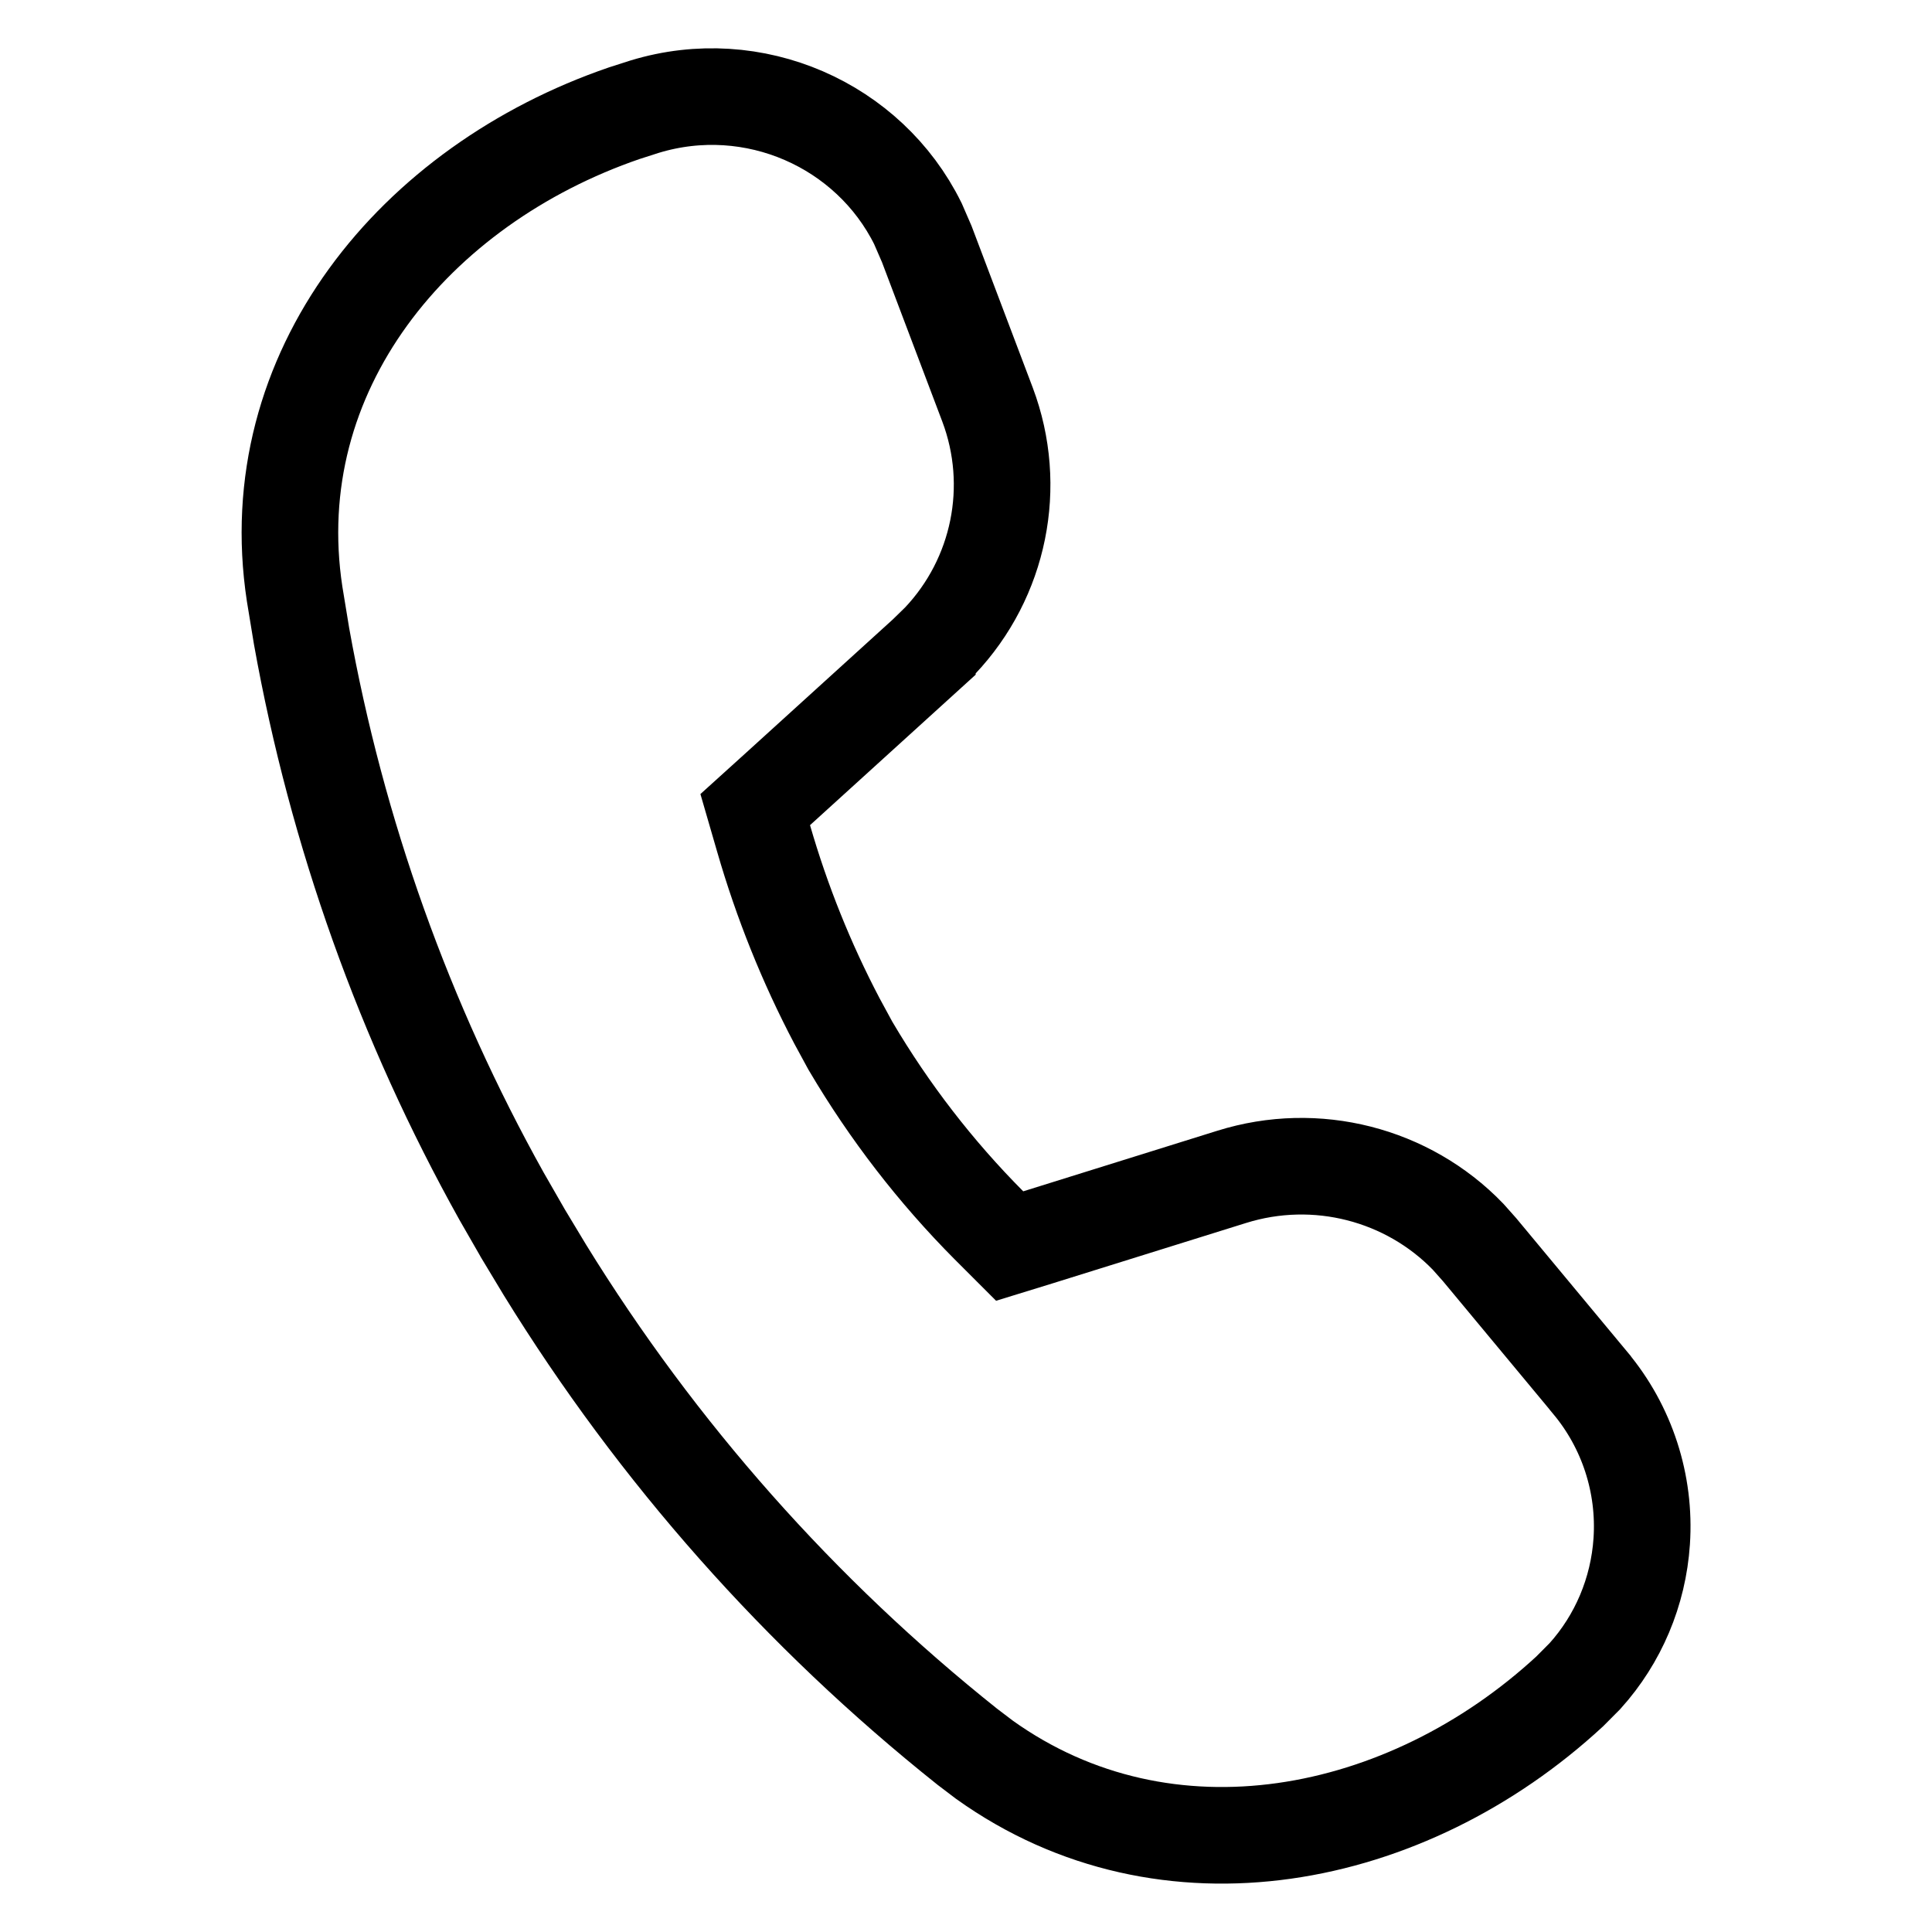
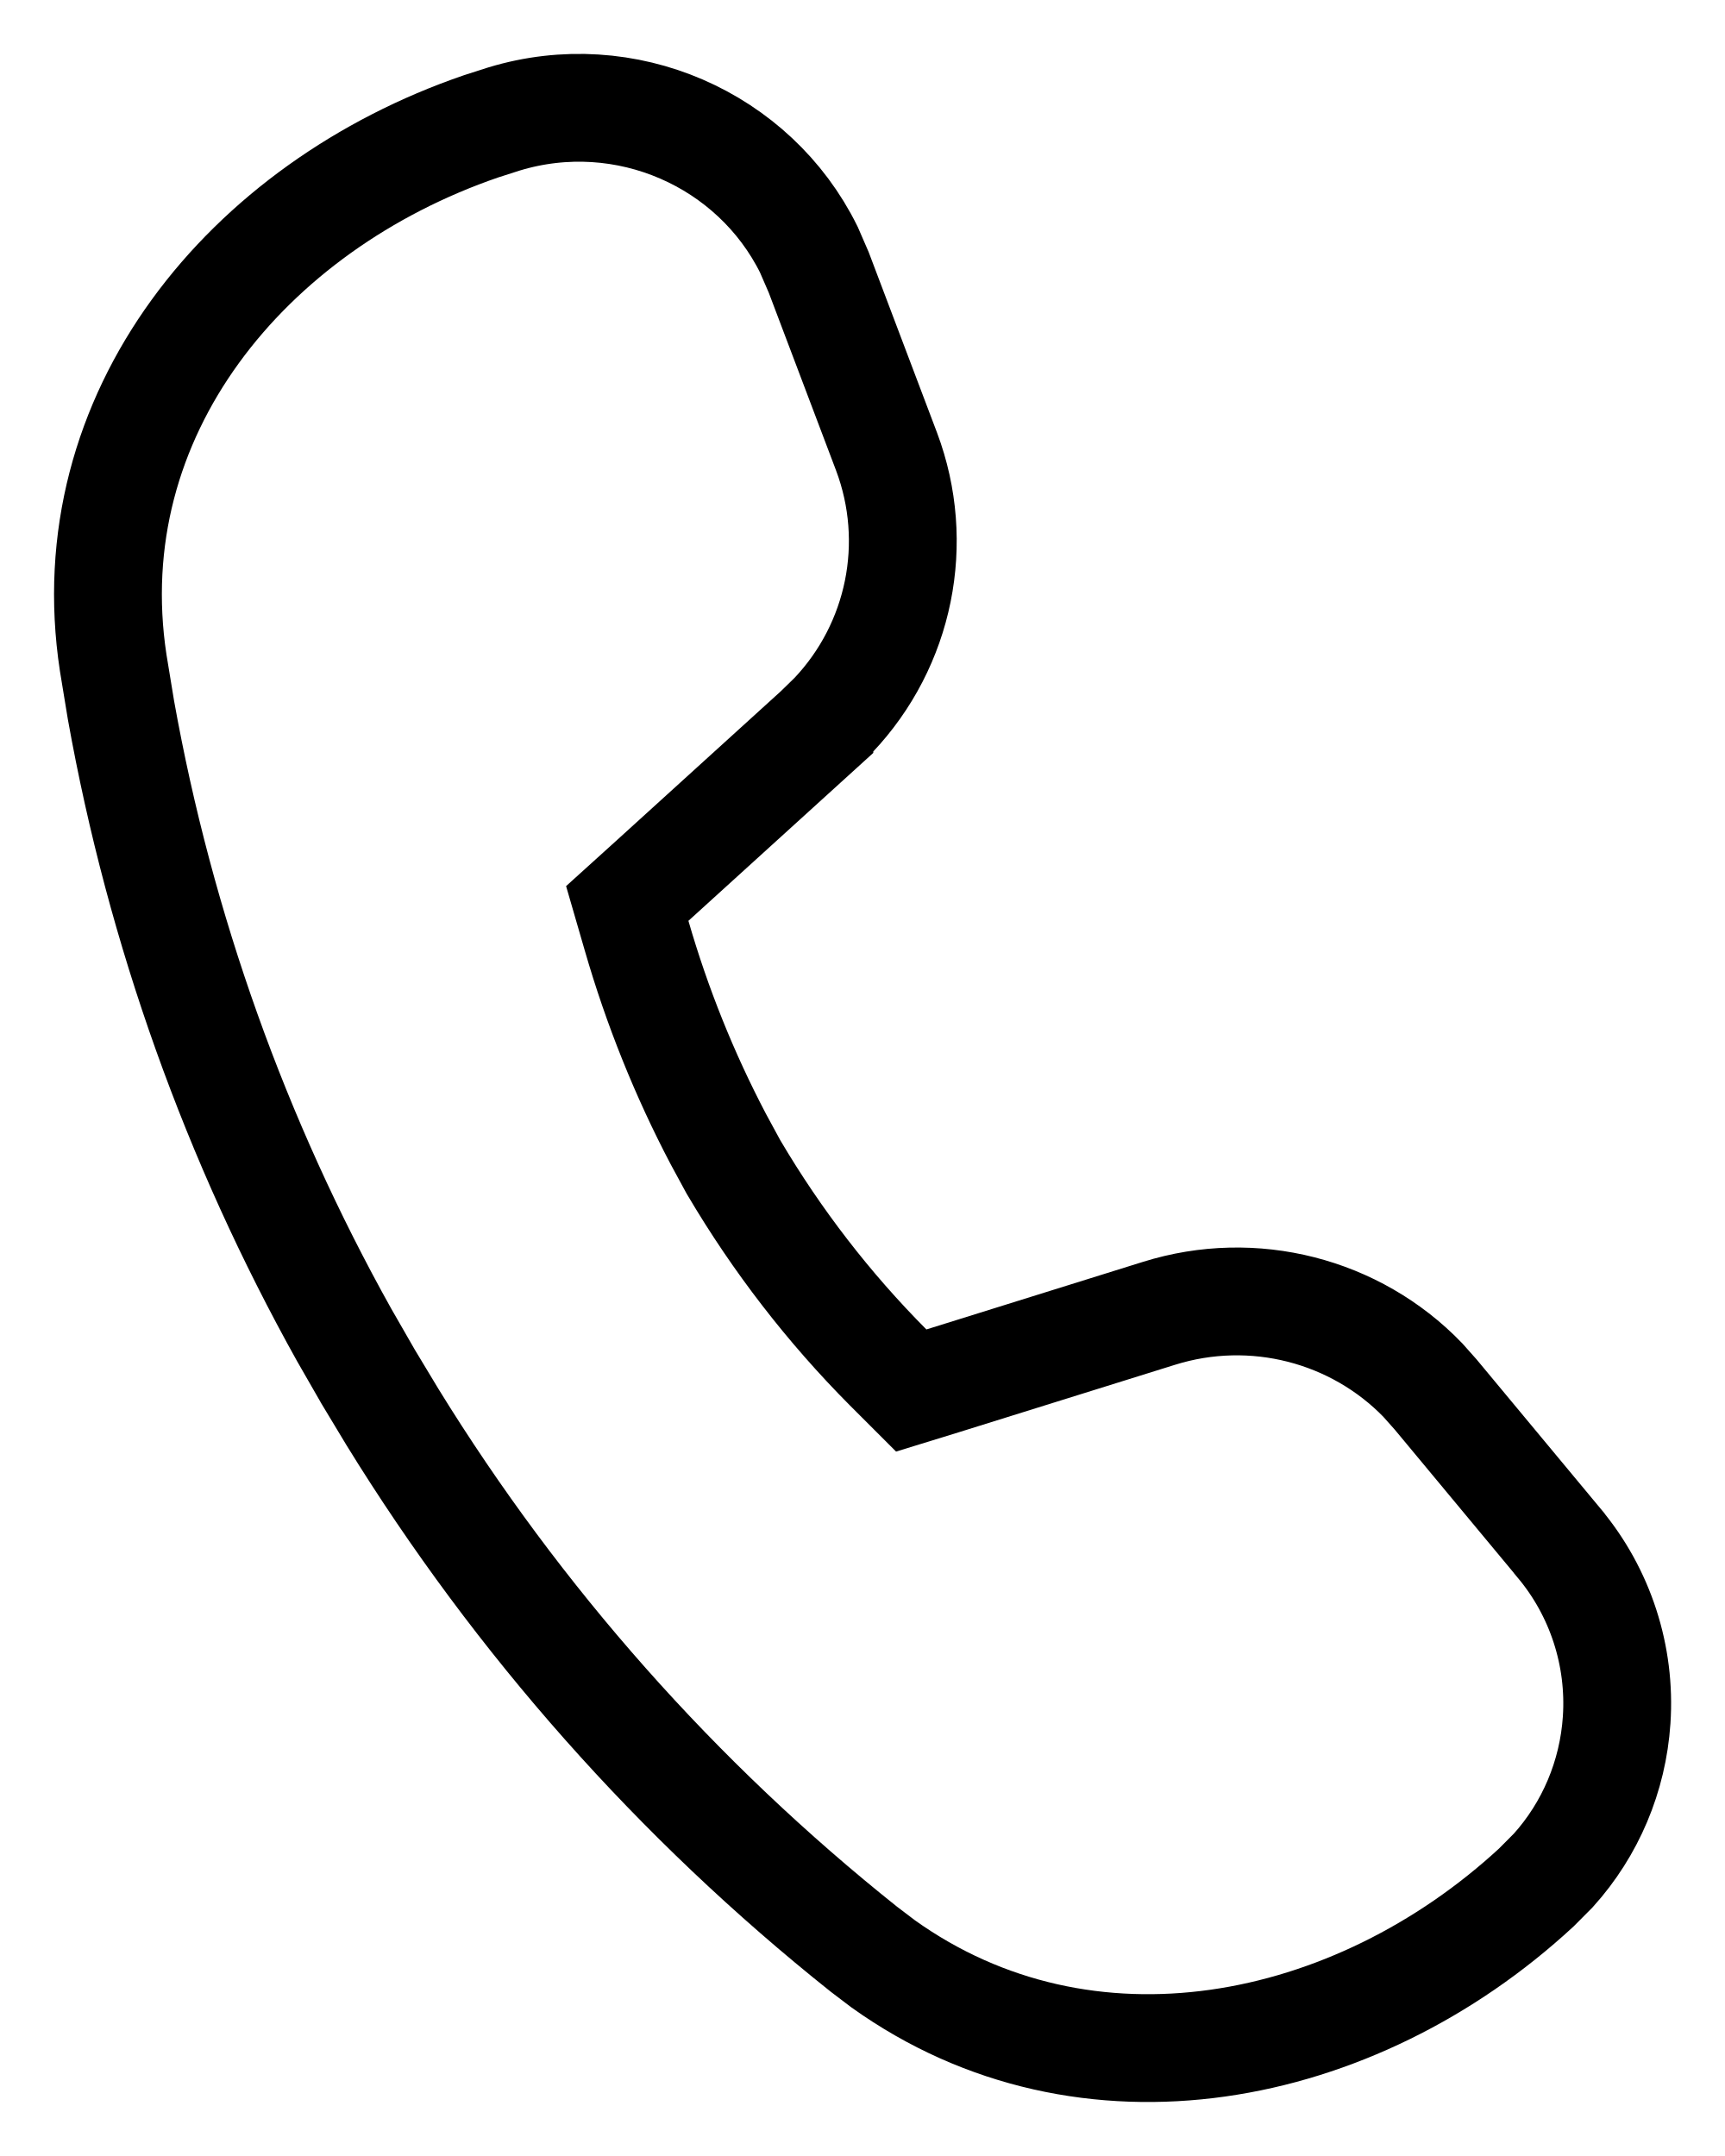
- <svg xmlns="http://www.w3.org/2000/svg" width="20" height="20" viewBox="0 0 20 20" fill="none">
-   <path d="M6.674 1.104C7.801 0.761 8.996 1.292 9.502 2.315L9.594 2.527L10.223 4.189C10.541 5.035 10.347 5.983 9.729 6.636L9.6 6.762V6.763L8.049 8.172L7.818 8.381L7.905 8.681C8.094 9.335 8.348 9.968 8.664 10.569L8.803 10.825L8.809 10.835C9.207 11.509 9.687 12.131 10.238 12.685L10.452 12.899L10.741 12.81L12.75 12.183C13.625 11.909 14.573 12.156 15.197 12.802L15.317 12.937L16.462 14.315L16.463 14.317C16.843 14.772 17.035 15.36 16.995 15.956C16.96 16.478 16.752 16.968 16.408 17.35L16.252 17.507L16.25 17.509C14.563 19.068 12.076 19.565 10.191 18.217L10.012 18.081C8.284 16.704 6.805 15.035 5.642 13.148L5.413 12.768L5.412 12.766L5.192 12.383C4.187 10.582 3.487 8.623 3.122 6.587L3.05 6.149C2.698 3.843 4.294 1.916 6.462 1.172L6.674 1.104Z" stroke="currentColor" />
+ <svg xmlns="http://www.w3.org/2000/svg" width="16" height="20" viewBox="0 0 16 20" fill="none">
+   <path d="M4.674 1.104C5.801 0.761 6.996 1.292 7.502 2.315L7.594 2.527L8.223 4.189C8.541 5.035 8.347 5.983 7.729 6.636L7.6 6.762V6.763L6.049 8.172L5.818 8.381L5.905 8.681C6.094 9.335 6.348 9.968 6.664 10.569L6.803 10.825L6.809 10.835C7.207 11.509 7.687 12.131 8.238 12.685L8.452 12.899L8.741 12.81L10.75 12.183C11.625 11.909 12.573 12.156 13.197 12.802L13.317 12.937L14.462 14.315L14.463 14.317C14.843 14.772 15.035 15.36 14.995 15.956C14.96 16.478 14.752 16.968 14.408 17.35L14.252 17.507L14.25 17.509C12.563 19.068 10.076 19.565 8.191 18.217L8.012 18.081C6.284 16.704 4.805 15.035 3.642 13.148L3.413 12.768L3.412 12.766L3.192 12.383C2.187 10.582 1.487 8.623 1.122 6.587L1.05 6.149C0.698 3.843 2.294 1.916 4.462 1.172L4.674 1.104Z" stroke="currentColor" />
</svg>
